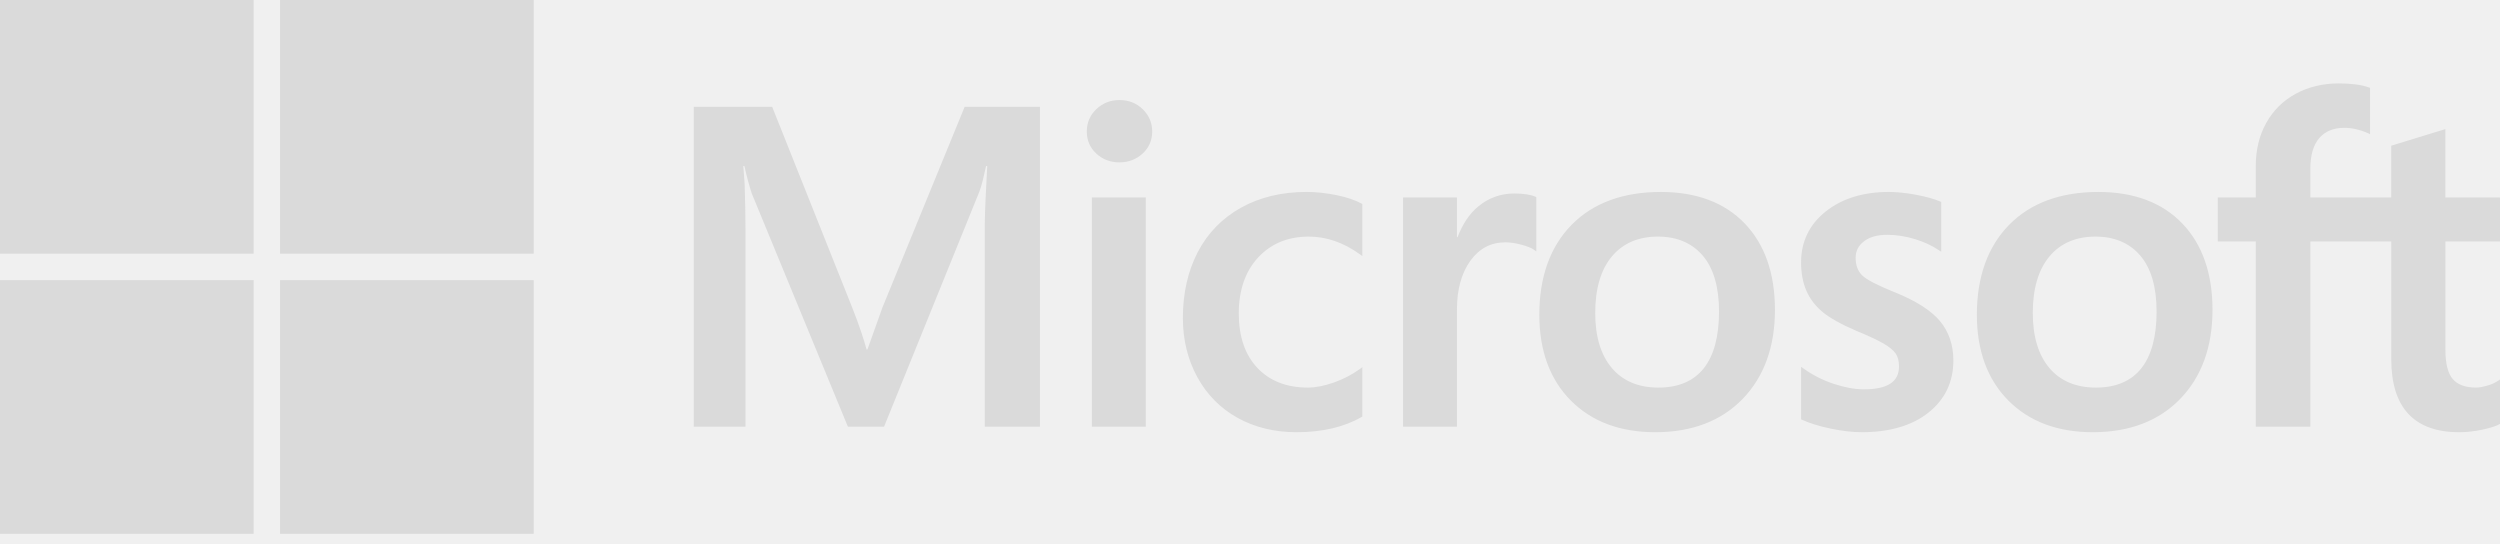
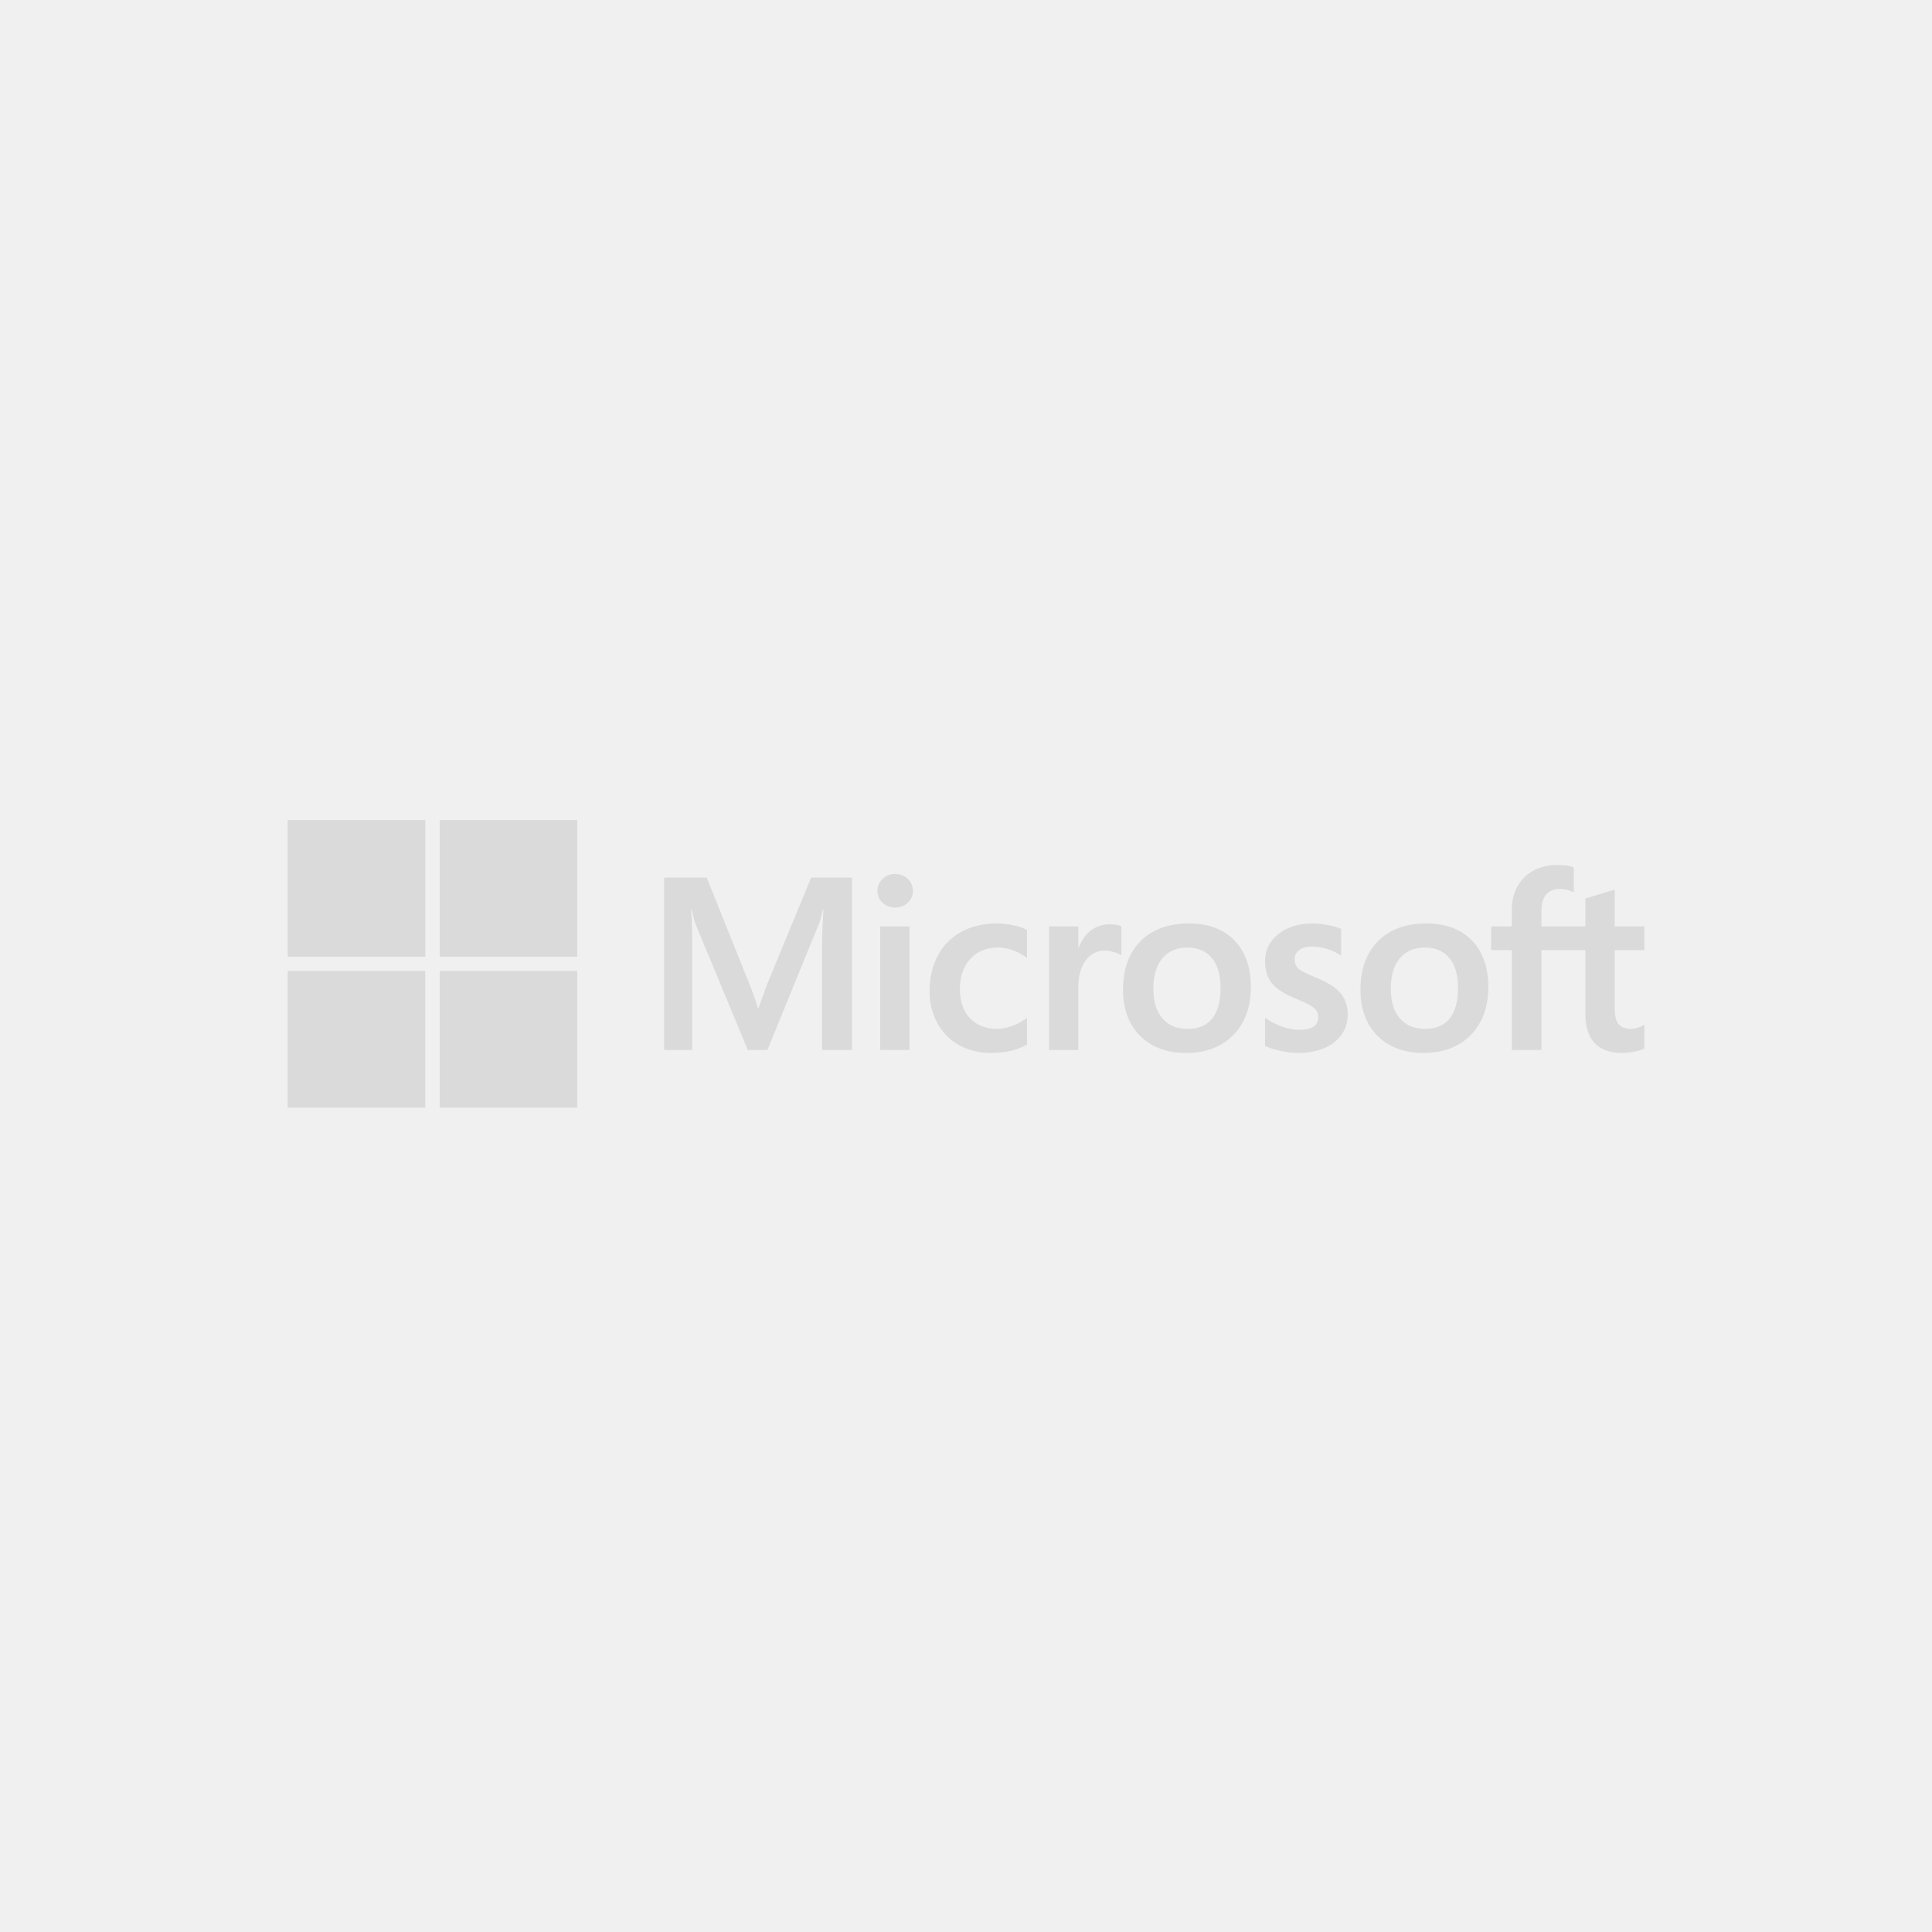
- <svg xmlns="http://www.w3.org/2000/svg" height="52" viewBox="0 0 239 52" width="239">
-   <path d="m67.773 135.031h24.248v-24.249h-24.248zm-26.773 0h24.248v-24.249h-24.248zm26.773-26.783h24.248v-24.249h-24.248zm-26.773 0h24.249v-24.249h-24.249zm238.999-1.166v-4.204h-5.22v-6.536l-.176.054-4.903 1.501-.096.03v4.952h-7.734v-2.759c0-1.284.288-2.267.854-2.922.563-.649 1.366-.978 2.39-.978.737 0 1.501.174 2.269.517l.192.086v-4.428l-.09-.032c-.716-.258-1.691-.389-2.899-.389-1.523 0-2.907.333-4.112.988-1.208.658-2.158 1.597-2.822 2.791-.664 1.192-.999 2.569-.999 4.092v3.033h-3.635v4.204h3.635v17.71h5.218v-17.71h7.734v11.254c0 4.634 2.186 6.984 6.498 6.984.709 0 1.455-.083 2.215-.246.775-.167 1.303-.334 1.613-.512l.069-.039v-4.245l-.212.141c-.283.189-.636.343-1.049.458-.416.116-.762.175-1.03.175-1.01 0-1.758-.272-2.222-.809-.469-.542-.706-1.489-.706-2.817v-10.345zm-32.829 6.711c0-2.35-.525-4.155-1.563-5.363-1.031-1.203-2.472-1.812-4.281-1.812-1.865 0-3.345.638-4.397 1.895-1.058 1.265-1.595 3.084-1.595 5.407 0 2.253.536 4.026 1.595 5.27 1.052 1.237 2.546 1.864 4.439 1.864 1.905 0 3.363-.615 4.331-1.83.975-1.223 1.471-3.05 1.471-5.43zm2.453-8.432c1.919 1.996 2.892 4.776 2.892 8.262 0 3.529-1.037 6.39-3.082 8.506-2.046 2.117-4.859 3.191-8.361 3.191-3.362 0-6.078-1.02-8.075-3.03-1.997-2.01-3.009-4.77-3.009-8.201 0-3.613 1.037-6.504 3.082-8.591 2.046-2.088 4.916-3.147 8.53-3.147 3.403-.001 6.103 1.012 8.023 3.01zm-27.506 6.572c-1.625-.653-2.666-1.194-3.094-1.609-.414-.401-.624-.969-.624-1.688 0-.638.26-1.149.793-1.561.536-.416 1.283-.627 2.22-.627.87 0 1.76.137 2.644.407.883.269 1.66.629 2.309 1.07l.214.145v-4.765l-.083-.036c-.597-.256-1.385-.475-2.343-.653-.955-.177-1.82-.266-2.571-.266-2.458 0-4.491.629-6.045 1.868-1.562 1.247-2.354 2.882-2.354 4.862 0 1.029.171 1.942.508 2.717.338.778.863 1.464 1.559 2.038.69.569 1.758 1.166 3.172 1.774 1.188.489 2.074.902 2.638 1.229.55.319.941.641 1.161.953.215.306.324.724.324 1.242 0 1.473-1.103 2.188-3.371 2.188-.842 0-1.802-.175-2.853-.521-1.053-.346-2.035-.845-2.921-1.481l-.216-.156v5.024l.079.037c.739.341 1.669.628 2.766.854 1.097.227 2.091.341 2.954.341 2.669 0 4.816-.632 6.383-1.879 1.577-1.254 2.376-2.929 2.376-4.978 0-1.477-.43-2.743-1.278-3.765-.844-1.013-2.305-1.944-4.345-2.766zm-16.777 1.86c0-2.35-.525-4.155-1.563-5.363-1.032-1.203-2.472-1.812-4.282-1.812-1.865 0-3.344.638-4.397 1.895-1.058 1.265-1.595 3.084-1.595 5.407 0 2.253.537 4.026 1.595 5.27 1.052 1.237 2.546 1.864 4.439 1.864 1.906 0 3.363-.615 4.331-1.83.976-1.223 1.47-3.05 1.47-5.43zm2.454-8.432c1.918 1.996 2.891 4.776 2.891 8.262 0 3.529-1.037 6.39-3.081 8.506-2.046 2.117-4.859 3.191-8.361 3.191-3.361 0-6.078-1.02-8.075-3.03s-3.009-4.77-3.009-8.201c0-3.613 1.036-6.504 3.082-8.591 2.046-2.088 4.916-3.147 8.53-3.147 3.404-.001 6.103 1.012 8.023 3.01zm-22.023-2.864c-1.294 0-2.454.416-3.447 1.236-.872.72-1.501 1.706-1.984 2.939h-.055v-3.794h-5.154v21.913h5.154v-11.21c0-1.907.433-3.472 1.285-4.654.842-1.169 1.964-1.76 3.334-1.76.465 0 .986.076 1.55.228.558.15.963.314 1.201.486l.217.157v-5.197l-.084-.036c-.478-.204-1.158-.307-2.018-.307zm-16.984.161c-.992-.205-1.96-.309-2.881-.309-2.365 0-4.475.507-6.269 1.507-1.797 1.001-3.189 2.432-4.134 4.251-.944 1.814-1.421 3.933-1.421 6.297 0 2.07.465 3.97 1.379 5.645.917 1.678 2.215 2.99 3.857 3.901 1.641.908 3.536 1.37 5.635 1.37 2.45 0 4.542-.49 6.218-1.455l.068-.04v-4.722l-.216.158c-.761.553-1.609.995-2.522 1.313-.911.318-1.742.479-2.47.479-2.022 0-3.646-.633-4.825-1.881-1.181-1.249-1.78-3.002-1.78-5.21 0-2.222.624-4.022 1.855-5.349 1.228-1.324 2.854-1.995 4.834-1.995 1.695 0 3.347.573 4.908 1.706l.216.157v-4.976l-.069-.039c-.587-.329-1.39-.601-2.385-.808zm-20.773-9.093c-.85 0-1.588.29-2.196.861-.61.573-.92 1.297-.92 2.15 0 .839.306 1.548.91 2.107.601.557 1.343.84 2.206.84.863 0 1.608-.283 2.216-.839.612-.56.921-1.269.921-2.108 0-.823-.302-1.538-.896-2.126-.595-.587-1.348-.885-2.241-.885zm-2.631 31.226h5.155v-21.914h-5.155zm-12.163-30.578h7.199v30.578h-5.274v-19.431c.014-1.228.115-3.264.234-5.492h-.109c-.201.901-.421 1.902-.628 2.416l-9.125 22.507h-3.459l-9.193-22.306c-.189-.587-.45-1.465-.701-2.617h-.109c.023.495.115 1.146.14 1.958.049 1.604.074 3.007.074 4.167v18.798h-4.944v-30.579h7.496l7.667 19.233c.672 1.694 1.101 3.026 1.357 3.965h.082l1.432-4.009z" fill="#dadada" fill-rule="evenodd" transform="translate(-41 -84)" />
+ <svg xmlns="http://www.w3.org/2000/svg" width="450px" height="450px" viewBox="0 0 450 450" version="1.1">
+   <defs />
+   <g id="ms-logo" stroke="none" stroke-width="1" fill="none" fill-rule="evenodd">
+     <g id="microsoft" transform="translate(67, 191)" fill="#DADADA" fill-rule="nonzero">
+       <path d="M121.931,13.411 L131.449,13.411 L131.449,53.557 L124.476,53.557 L124.476,28.046 C124.495,26.433 124.628,23.76 124.786,20.836 L124.642,20.836 C124.376,22.018 124.086,23.333 123.812,24.007 L111.747,53.557 L107.174,53.557 L95.019,24.272 C94.769,23.501 94.425,22.349 94.093,20.837 L93.948,20.837 C93.979,21.487 94.1,22.342 94.134,23.408 C94.199,25.514 94.232,27.355 94.232,28.878 L94.232,53.558 L87.694,53.558 L87.694,13.411 L97.605,13.411 L107.742,38.662 C108.631,40.885 109.199,42.634 109.536,43.868 L109.645,43.868 L111.538,38.604 L121.931,13.411 Z M138.013,53.557 L144.829,53.557 L144.829,24.787 L138.013,24.787 L138.013,53.557 Z M141.491,12.561 C140.368,12.561 139.392,12.941 138.588,13.691 C137.781,14.444 137.372,15.394 137.372,16.514 C137.372,17.616 137.776,18.546 138.574,19.281 C139.368,20.012 140.35,20.383 141.491,20.383 C142.632,20.383 143.617,20.012 144.421,19.281 C145.23,18.546 145.639,17.616 145.639,16.514 C145.639,15.433 145.241,14.494 144.454,13.722 C143.668,12.951 142.672,12.561 141.491,12.561 Z M168.957,24.499 C167.647,24.23 166.366,24.093 165.149,24.093 C162.022,24.093 159.233,24.759 156.86,26.072 C154.484,27.386 152.644,29.265 151.395,31.653 C150.147,34.035 149.516,36.817 149.516,39.921 C149.516,42.639 150.131,45.132 151.34,47.332 C152.553,49.536 154.268,51.258 156.44,52.453 C158.61,53.646 161.116,54.251 163.89,54.251 C167.129,54.251 169.895,53.608 172.111,52.341 L172.201,52.288 L172.201,46.089 L171.916,46.297 C170.909,47.024 169.788,47.604 168.581,48.02 C167.376,48.438 166.278,48.649 165.316,48.649 C162.642,48.649 160.496,47.818 158.937,46.179 C157.375,44.539 156.583,42.238 156.583,39.339 C156.583,36.421 157.407,34.058 159.035,32.316 C160.658,30.578 162.809,29.697 165.427,29.697 C167.669,29.697 169.852,30.449 171.916,31.937 L172.202,32.143 L172.202,25.61 L172.111,25.559 C171.334,25.127 170.273,24.771 168.957,24.499 Z M191.413,24.287 C189.702,24.287 188.169,24.834 186.855,25.91 C185.702,26.855 184.87,28.15 184.233,29.768 L184.16,29.768 L184.16,24.787 L177.346,24.787 L177.346,53.557 L184.16,53.557 L184.16,38.839 C184.16,36.336 184.732,34.281 185.859,32.729 C186.972,31.194 188.455,30.418 190.267,30.418 C190.881,30.418 191.57,30.518 192.317,30.716 C193.055,30.914 193.59,31.129 193.905,31.355 L194.192,31.56 L194.192,24.737 L194.081,24.69 C193.449,24.423 192.55,24.287 191.413,24.287 Z M220.532,28.047 C223.068,30.668 224.355,34.317 224.355,38.894 C224.355,43.527 222.984,47.284 220.281,50.062 C217.576,52.842 213.856,54.251 209.226,54.251 C204.782,54.251 201.189,52.912 198.55,50.273 C195.91,47.633 194.572,44.011 194.572,39.505 C194.572,34.762 195.942,30.967 198.647,28.226 C201.351,25.485 205.146,24.094 209.925,24.094 C214.425,24.093 217.994,25.423 220.532,28.047 Z M217.288,39.117 C217.288,36.031 216.593,33.662 215.222,32.076 C213.858,30.496 211.953,29.697 209.561,29.697 C207.095,29.697 205.139,30.534 203.747,32.185 C202.348,33.845 201.638,36.233 201.638,39.283 C201.638,42.241 202.348,44.568 203.747,46.202 C205.137,47.826 207.113,48.649 209.617,48.649 C212.137,48.649 214.063,47.841 215.344,46.246 C216.634,44.64 217.288,42.241 217.288,39.117 Z M239.47,36.675 C237.321,35.818 235.945,35.107 235.379,34.563 C234.831,34.036 234.553,33.29 234.553,32.347 C234.553,31.51 234.897,30.839 235.602,30.297 C236.31,29.751 237.298,29.474 238.537,29.474 C239.687,29.474 240.863,29.654 242.032,30.008 C243.2,30.361 244.227,30.834 245.085,31.413 L245.367,31.604 L245.367,25.347 L245.258,25.3 C244.468,24.964 243.426,24.677 242.16,24.443 C240.898,24.211 239.754,24.094 238.76,24.094 C235.51,24.094 232.823,24.92 230.768,26.547 C228.703,28.184 227.655,30.332 227.655,32.93 C227.655,34.281 227.88,35.481 228.326,36.497 C228.773,37.519 229.467,38.419 230.388,39.172 C231.301,39.92 232.713,40.704 234.582,41.502 C236.152,42.144 237.324,42.687 238.07,43.115 C238.797,43.534 239.314,43.957 239.604,44.367 C239.888,44.769 240.033,45.317 240.033,45.998 C240.033,47.932 238.575,48.871 235.575,48.871 C234.462,48.871 233.193,48.64 231.804,48.186 C230.412,47.732 229.113,47.077 227.941,46.241 L227.656,46.037 L227.656,52.633 L227.76,52.682 C228.737,53.13 229.967,53.506 231.418,53.804 C232.868,54.102 234.183,54.251 235.323,54.251 C238.852,54.251 241.69,53.421 243.763,51.785 C245.848,50.138 246.905,47.939 246.905,45.249 C246.905,43.31 246.337,41.647 245.215,40.306 C244.099,38.976 242.167,37.754 239.47,36.675 Z M275.837,28.047 C278.374,30.668 279.661,34.317 279.661,38.894 C279.661,43.527 278.29,47.284 275.586,50.062 C272.882,52.842 269.161,54.251 264.532,54.251 C260.087,54.251 256.495,52.912 253.856,50.273 C251.215,47.633 249.877,44.011 249.877,39.505 C249.877,34.762 251.248,30.967 253.952,28.226 C256.657,25.485 260.452,24.094 265.23,24.094 C269.729,24.093 273.3,25.423 275.837,28.047 Z M272.594,39.117 C272.594,36.031 271.899,33.662 270.528,32.076 C269.164,30.496 267.258,29.697 264.867,29.697 C262.4,29.697 260.444,30.534 259.053,32.185 C257.654,33.845 256.944,36.233 256.944,39.283 C256.944,42.241 257.653,44.568 259.052,46.202 C260.444,47.826 262.419,48.649 264.922,48.649 C267.441,48.649 269.368,47.841 270.649,46.246 C271.938,44.64 272.594,42.241 272.594,39.117 Z M315.999,30.306 L315.999,24.787 L309.097,24.787 L309.097,16.205 L308.864,16.276 L302.382,18.247 L302.254,18.286 L302.254,24.787 L292.028,24.787 L292.028,21.166 C292.028,19.48 292.408,18.189 293.158,17.33 C293.901,16.477 294.964,16.045 296.318,16.045 C297.293,16.045 298.303,16.274 299.318,16.724 L299.572,16.836 L299.572,11.023 L299.453,10.981 C298.507,10.642 297.217,10.47 295.62,10.47 C293.606,10.47 291.777,10.907 290.183,11.768 C288.587,12.632 287.33,13.865 286.452,15.432 C285.574,16.997 285.13,18.804 285.13,20.805 L285.13,24.787 L280.325,24.787 L280.325,30.307 L285.13,30.307 L285.13,53.558 L292.03,53.558 L292.03,30.306 L302.256,30.306 L302.256,45.082 C302.256,51.167 305.146,54.251 310.847,54.251 C311.784,54.251 312.77,54.142 313.776,53.929 C314.801,53.71 315.499,53.49 315.909,53.256 L316,53.205 L316,47.632 L315.719,47.818 C315.345,48.067 314.878,48.268 314.332,48.42 C313.782,48.572 313.324,48.649 312.97,48.649 C311.634,48.649 310.645,48.292 310.032,47.587 C309.412,46.875 309.099,45.632 309.099,43.889 L309.099,30.306 L315.999,30.306 Z M32.061,0 L0,0 L0,31.837 L32.061,31.837 L32.061,0 Z M67.459,0 L35.399,0 L35.399,31.837 L67.459,31.837 L67.459,0 Z M32.06,35.163 L0,35.163 L0,67 L32.06,67 L32.06,35.163 Z M67.459,35.163 L35.399,35.163 L35.399,67 L67.459,67 L67.459,35.163 Z" id="Shape" />
+     </g>
+     <rect id="Rectangle" fill-opacity="0" fill="#FFFFFF" x="0" y="0" width="450" height="450" />
+   </g>
</svg>
